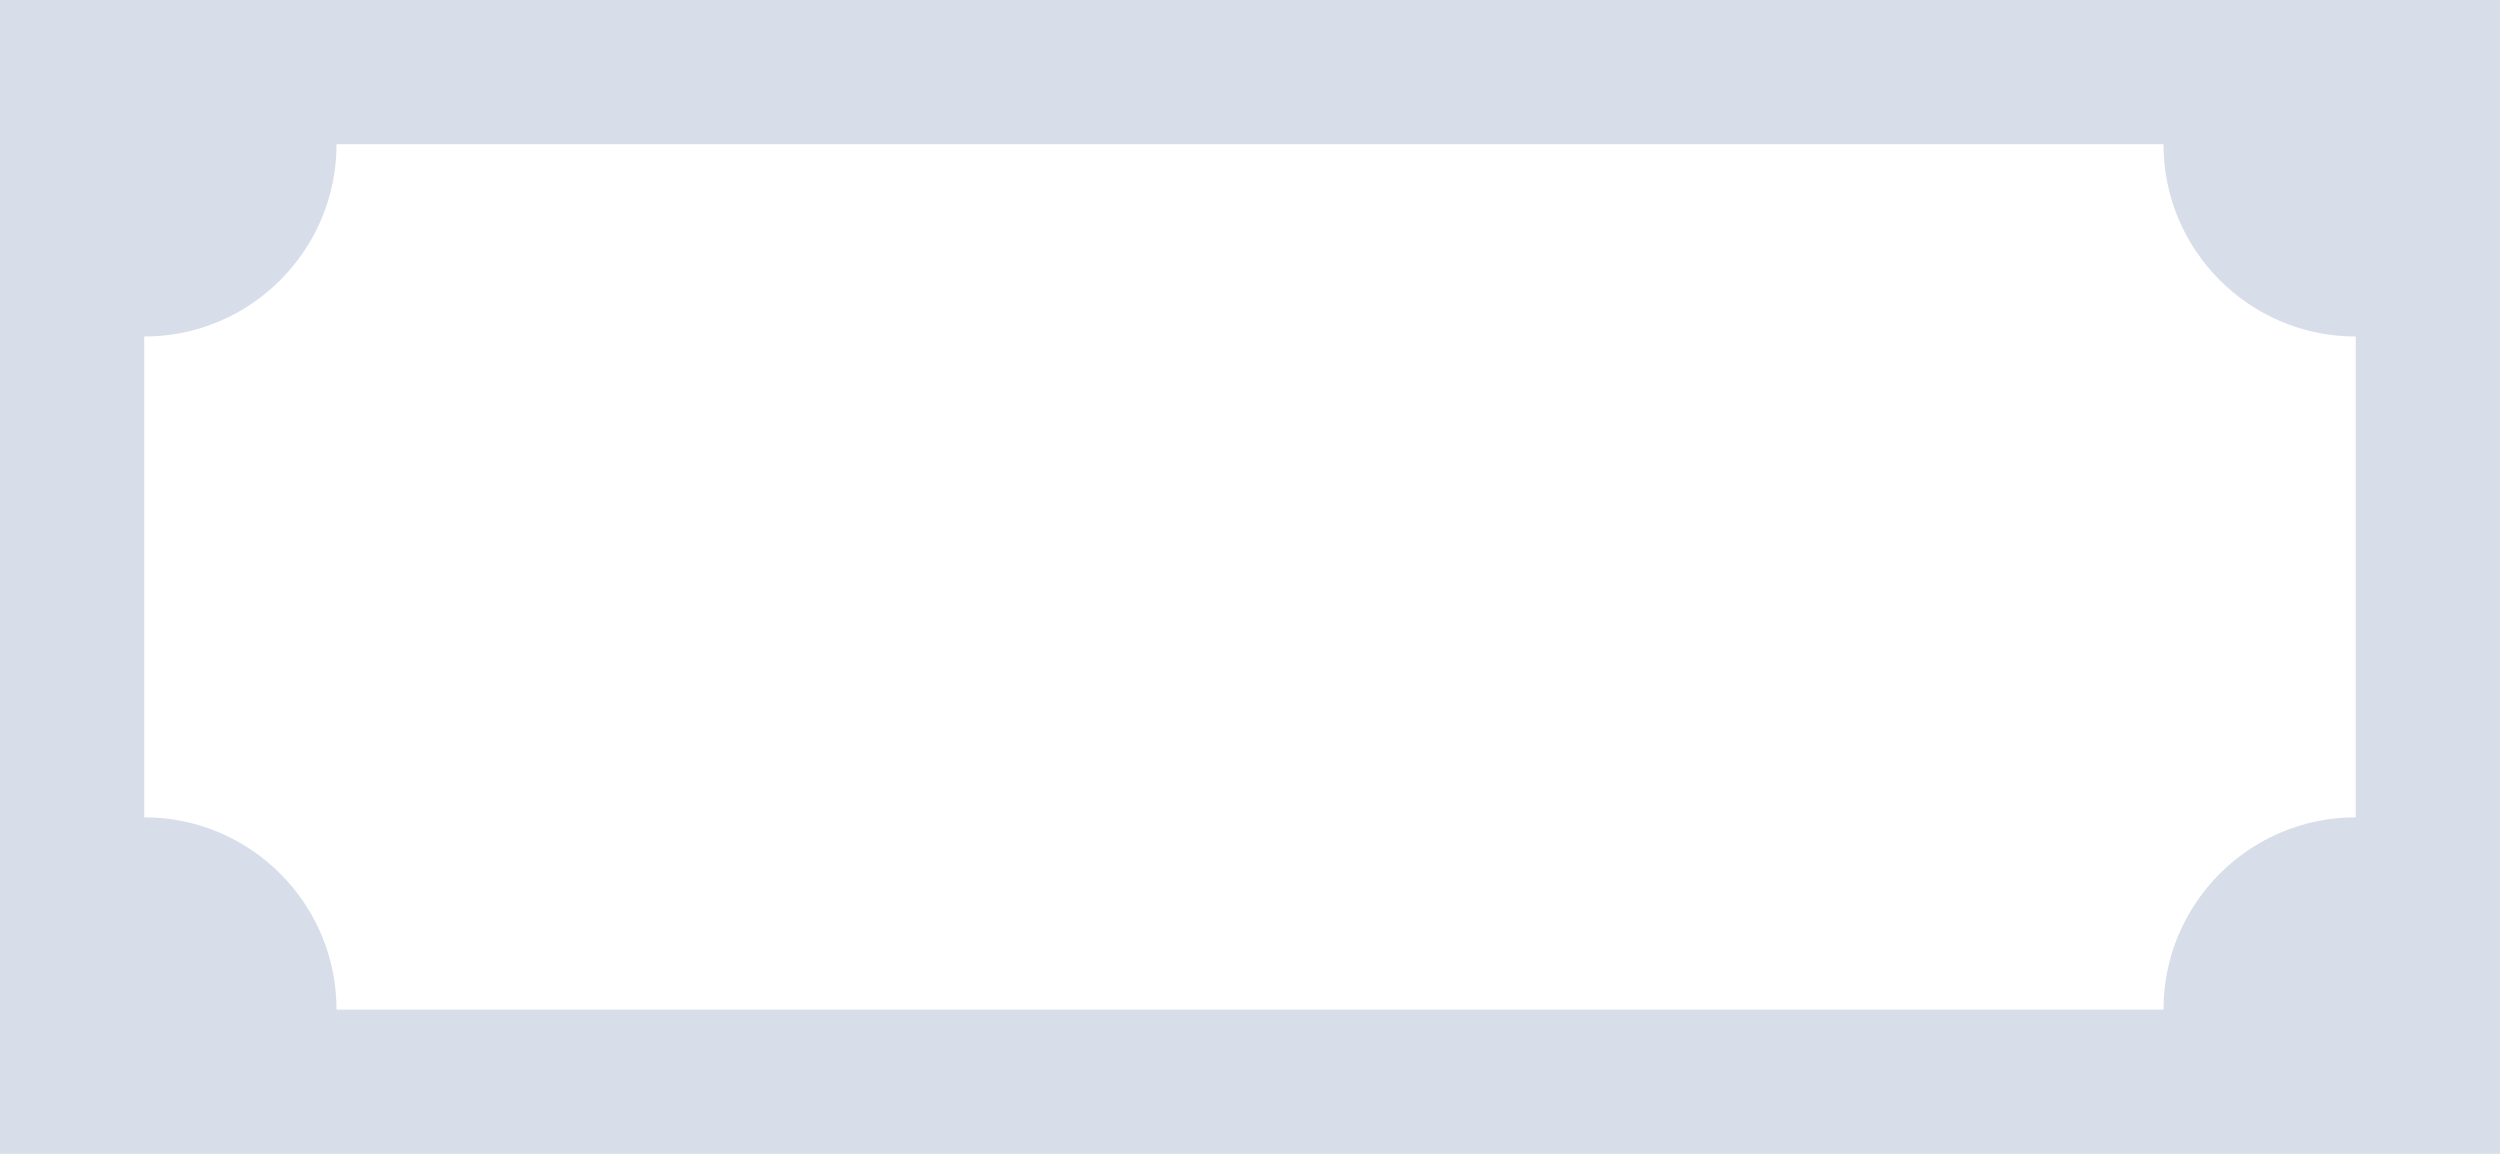
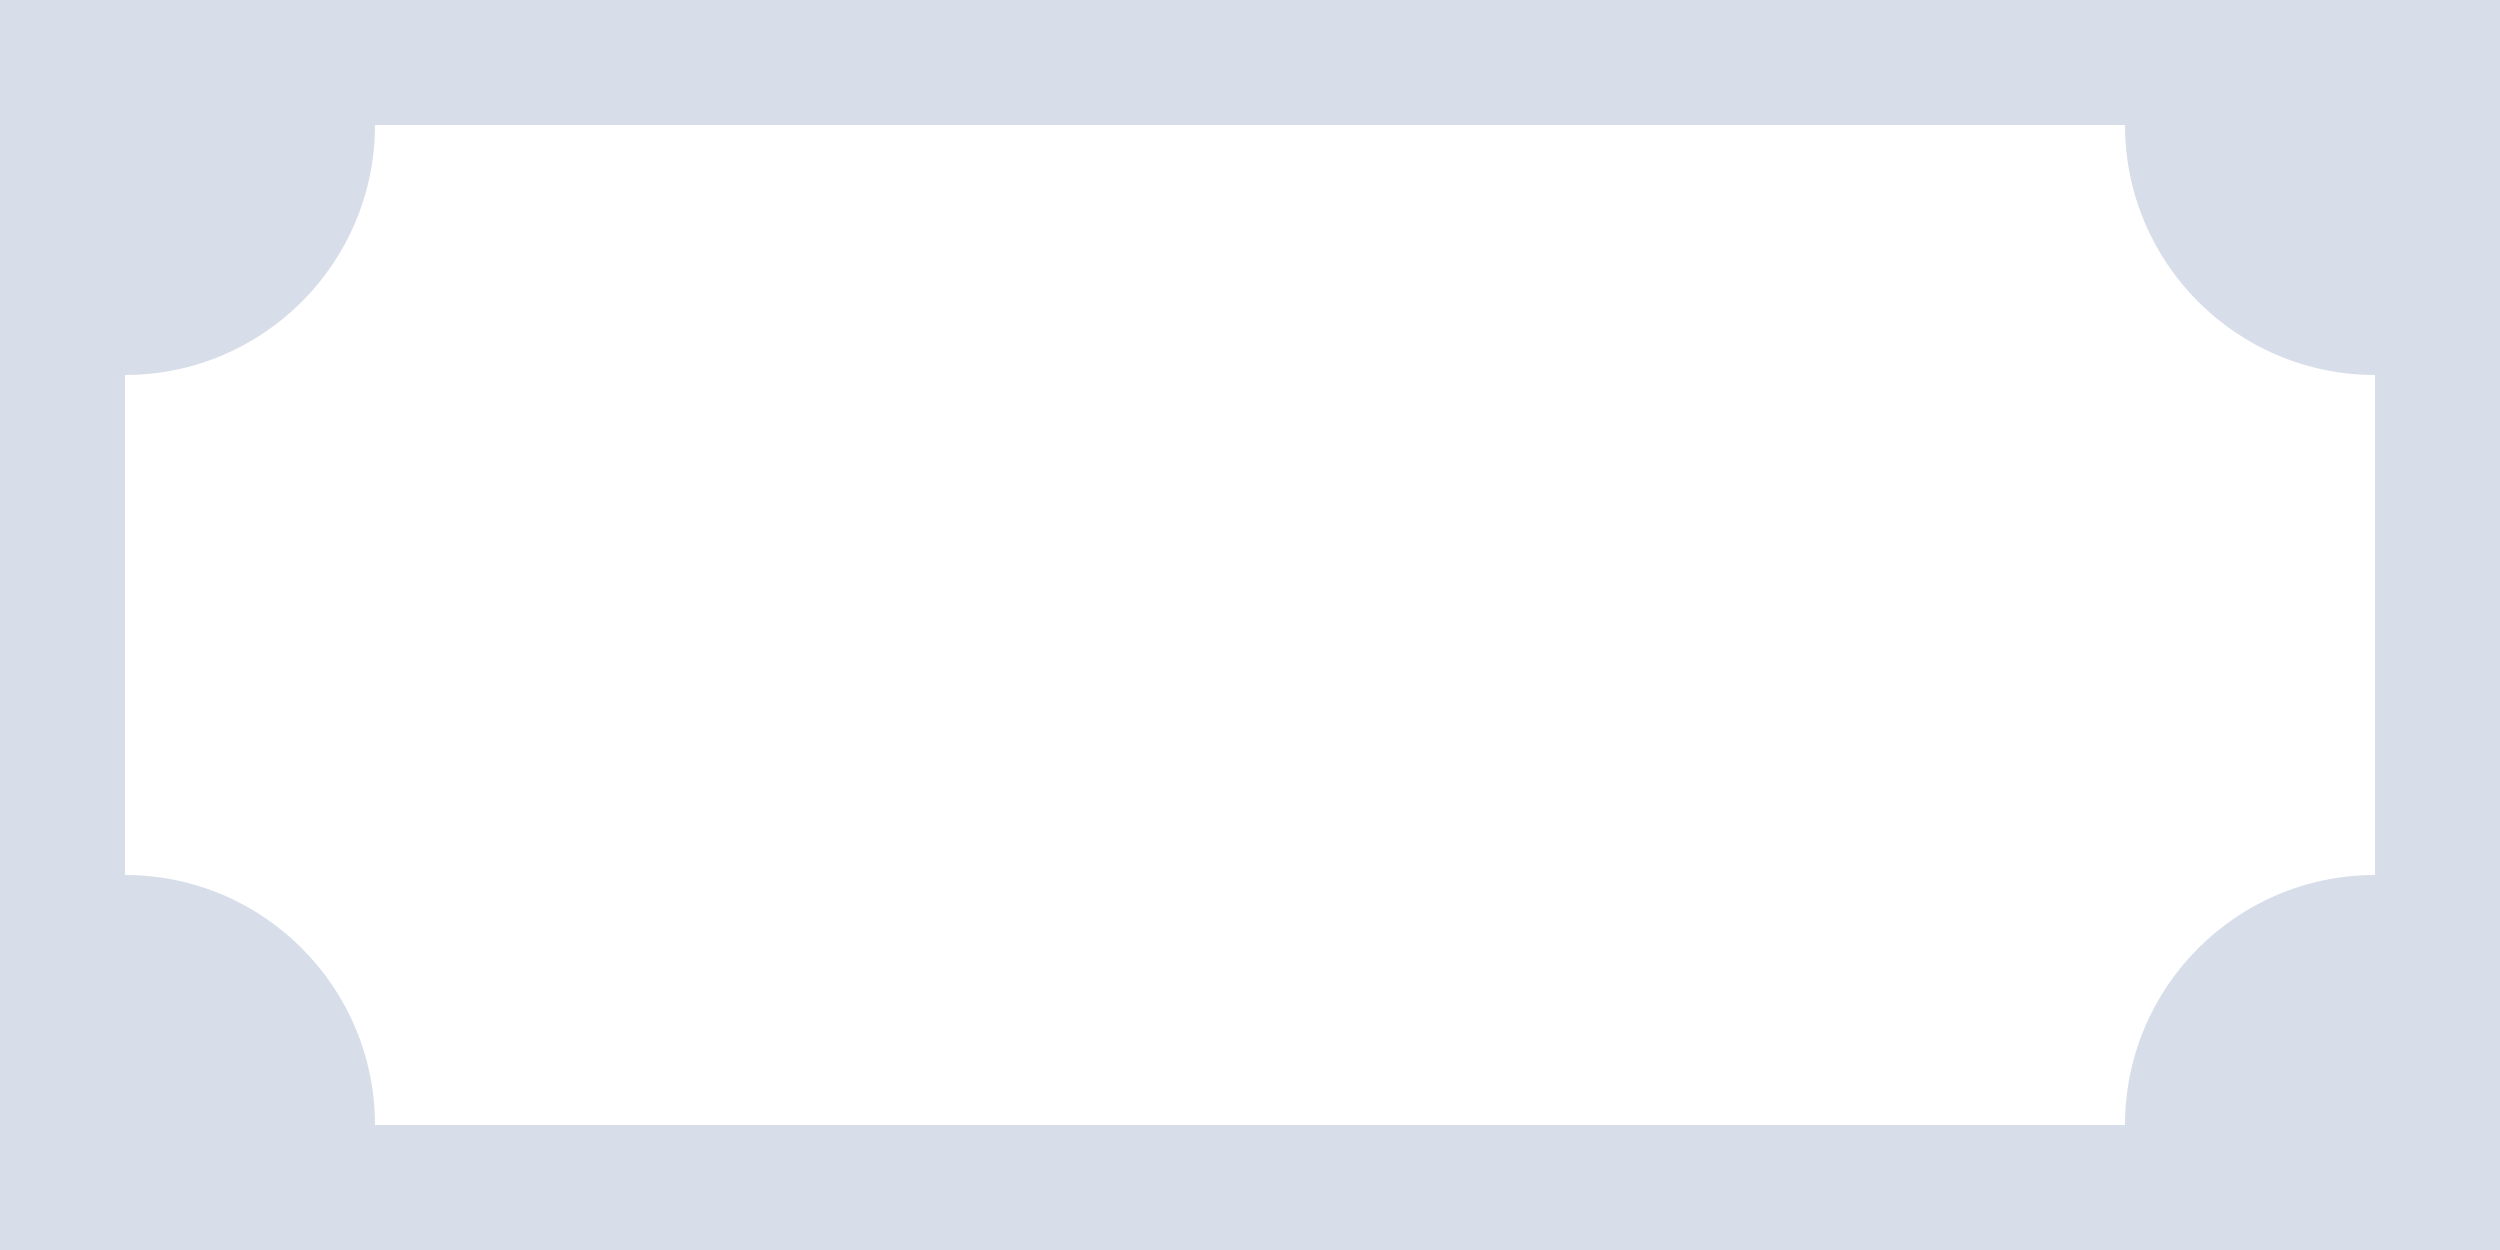
- <svg xmlns="http://www.w3.org/2000/svg" viewBox="0 0 156 72">
-   <path fill="#D8DEE9" fill-rule="evenodd" d="M 18,9            H 135            a 12 12, 0, 0, 0, 12 12            V 51            a 12 12, 0, 0, 0, -12 12            H 21            a 12 12, 0, 0, 0, -12 -12            V 21            a 12 12, 0, 0, 0, 12 -12            z            M 0,0 H 156 V 72 H 0 z" />
+ <svg xmlns="http://www.w3.org/2000/svg" viewBox="0 0 120 60">
+   <path fill="#D8DEE9" fill-rule="evenodd" d="M 18,6            H 102            a 12 12, 0, 0, 0, 12 12            V 42            a 12 12, 0, 0, 0, -12 12            H 18            a 12 12, 0, 0, 0, -12 -12            V 18            a 12 12, 0, 0, 0, 12 -12            z            M 0,0 H 120 V 60 H 0 z" />
</svg>
